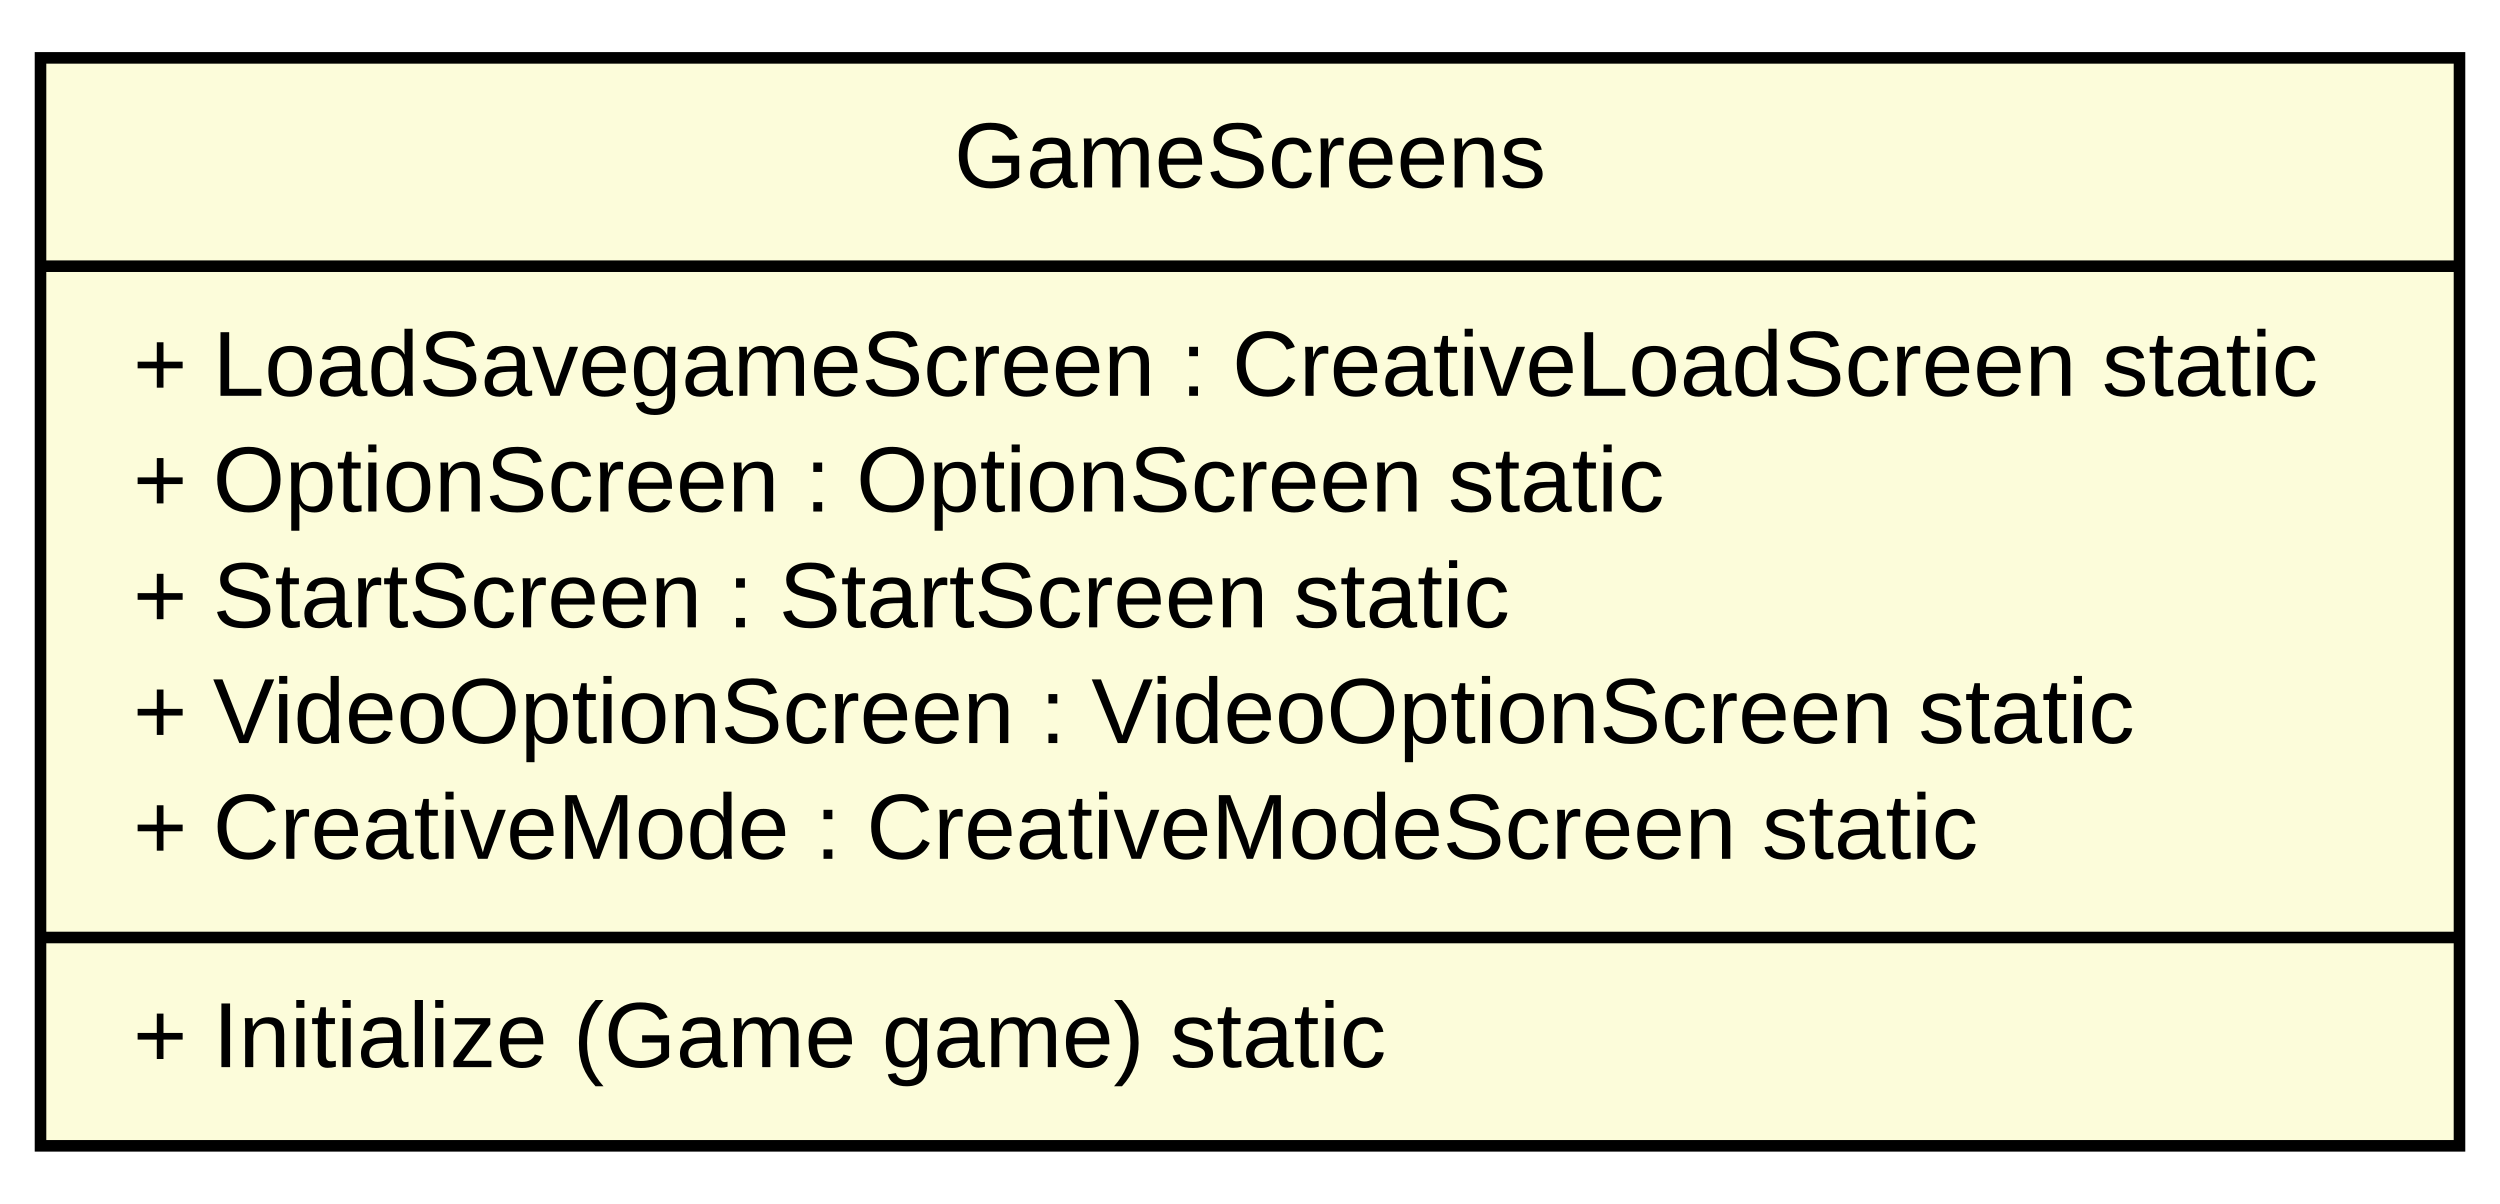
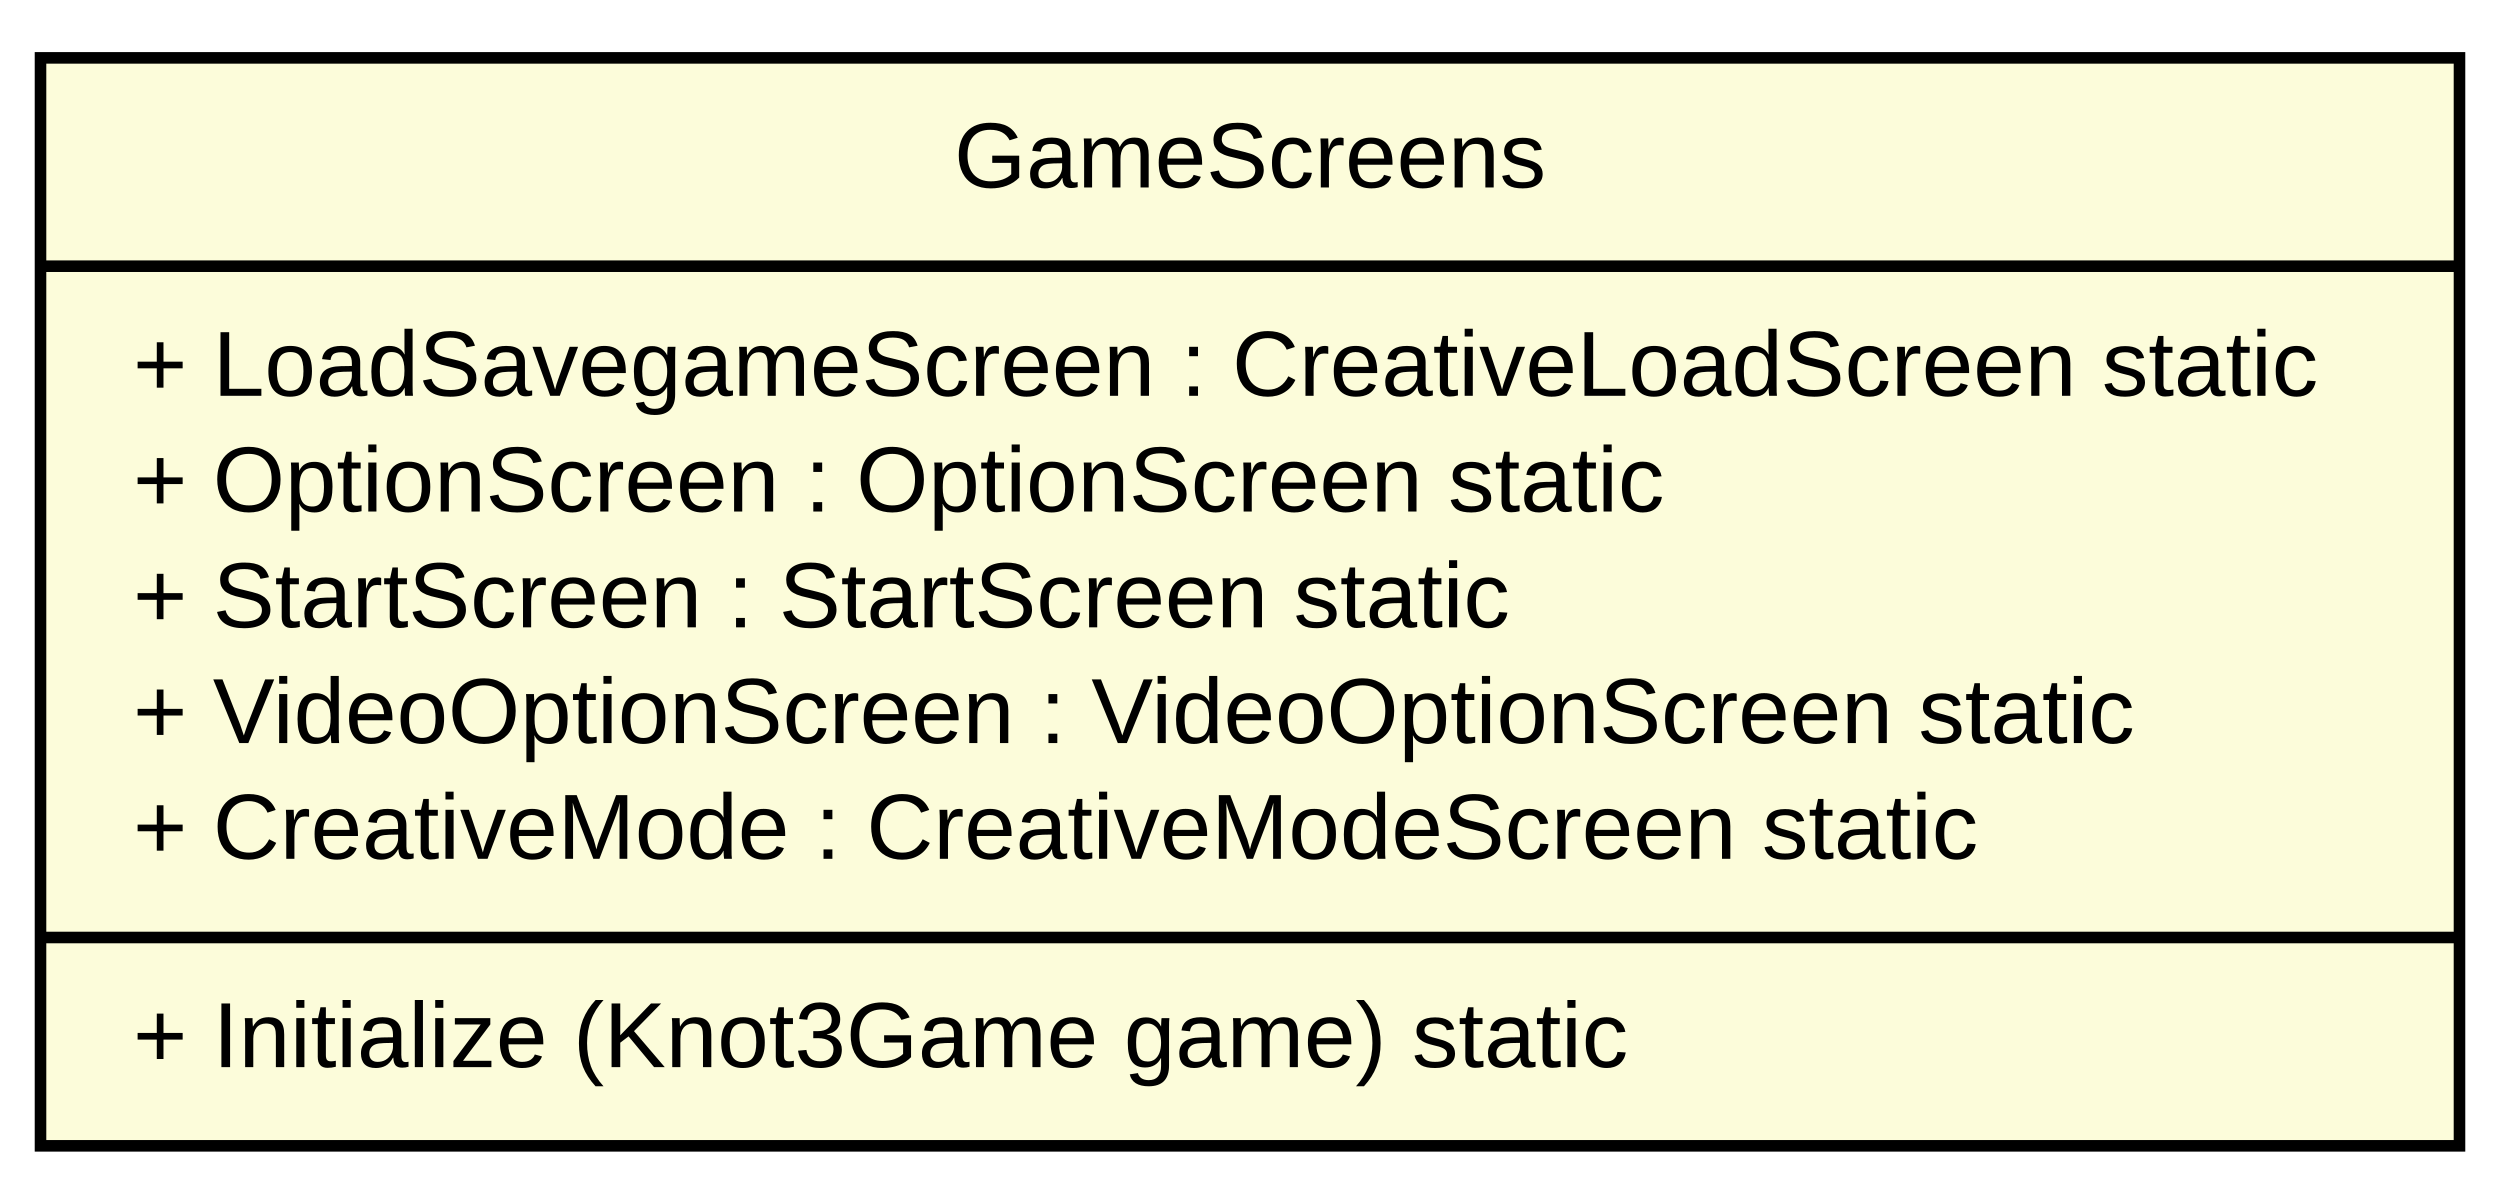
<svg xmlns="http://www.w3.org/2000/svg" width="216pt" height="104pt" viewBox="0.00 0.00 216.00 104.00">
  <g id="graph1" class="graph" transform="scale(1 1) rotate(0) translate(4 100)">
    <polygon fill="white" stroke="white" points="-4,5 -4,-100 213,-100 213,5 -4,5" />
    <g id="node1" class="node">
      <polygon fill="#fcfcda" stroke="black" points="-0.5,-1 -0.5,-95 208.5,-95 208.5,-1 -0.5,-1" />
      <text text-anchor="middle" x="104" y="-83.8" font-family="Arial" font-size="8.00">GameScreens</text>
      <polyline fill="none" stroke="black" points="-0.5,-77 208.5,-77 " />
      <text text-anchor="start" x="7.5" y="-65.8" font-family="Arial" font-size="8.00">+ LoadSavegameScreen : CreativeLoadScreen static</text>
      <text text-anchor="start" x="7.5" y="-55.8" font-family="Arial" font-size="8.00">+ OptionScreen : OptionScreen static</text>
      <text text-anchor="start" x="7.5" y="-45.8" font-family="Arial" font-size="8.00">+ StartScreen : StartScreen static</text>
      <text text-anchor="start" x="7.5" y="-35.8" font-family="Arial" font-size="8.00">+ VideoOptionScreen : VideoOptionScreen static</text>
      <text text-anchor="start" x="7.5" y="-25.8" font-family="Arial" font-size="8.00">+ CreativeMode : CreativeModeScreen static</text>
      <polyline fill="none" stroke="black" points="-0.5,-19 208.5,-19 " />
-       <text text-anchor="start" x="7.5" y="-7.8" font-family="Arial" font-size="8.00">+ Initialize (Game game) static</text>
+       <text text-anchor="start" x="7.5" y="-7.8" font-family="Arial" font-size="8.00">+ Initialize (Knot3Game game) static</text>
    </g>
  </g>
</svg>
